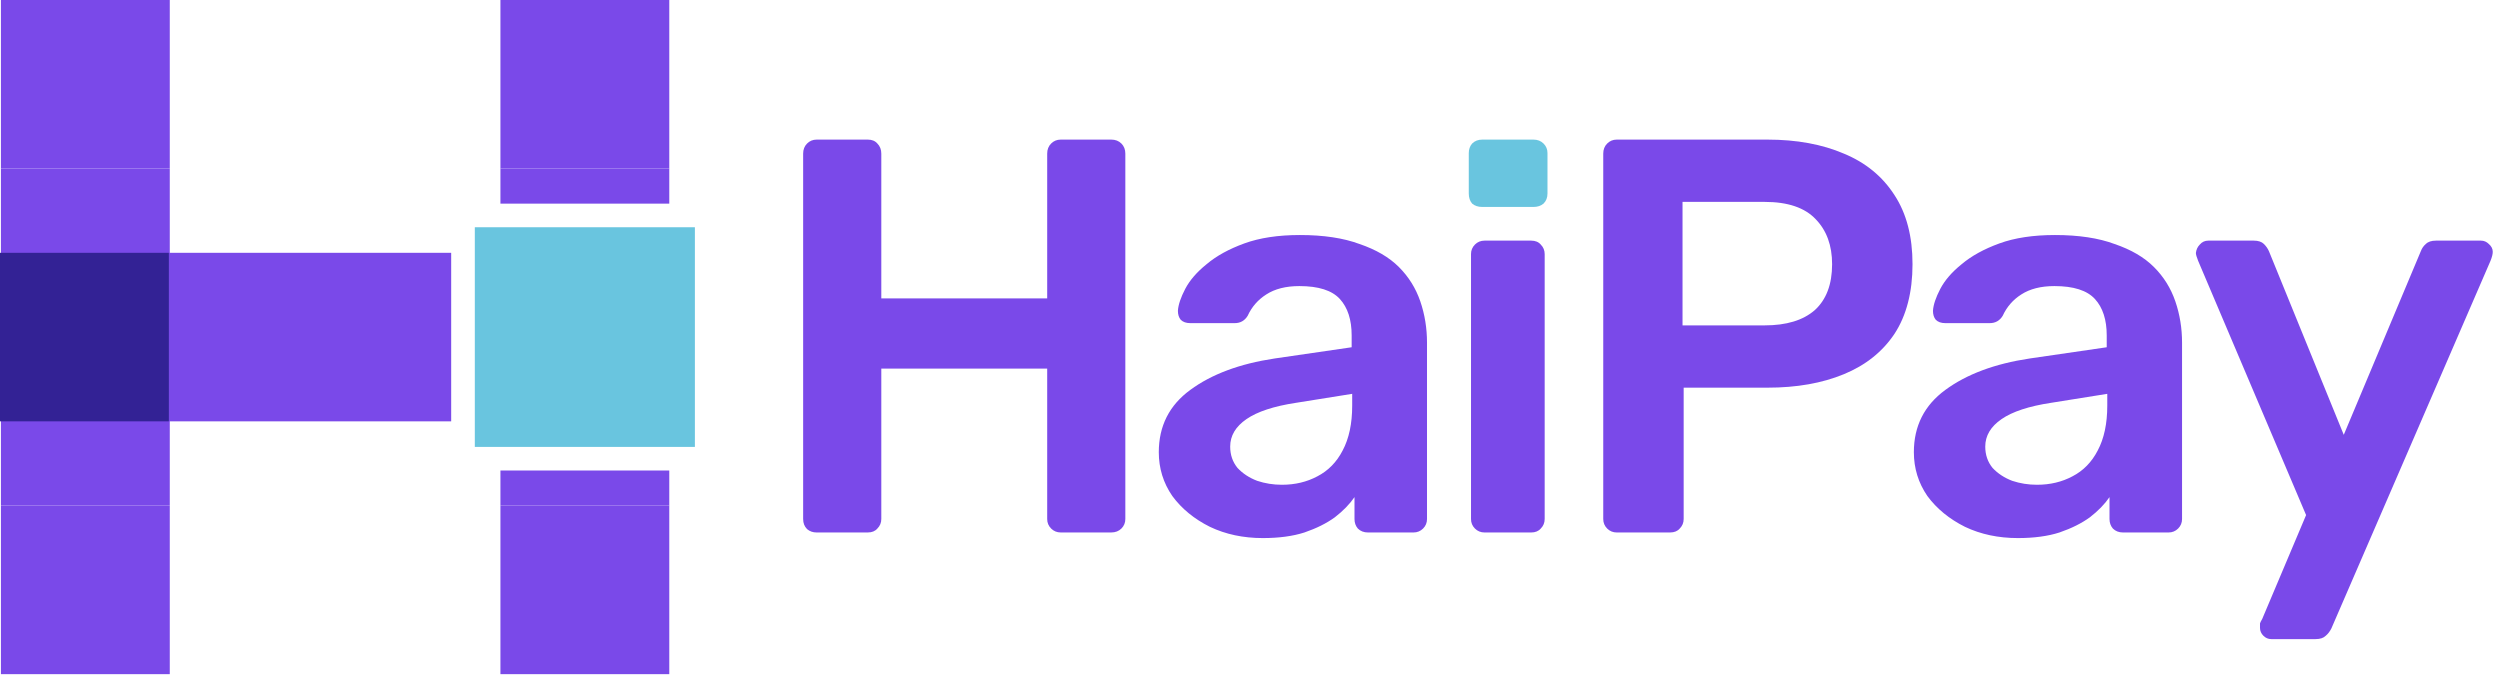
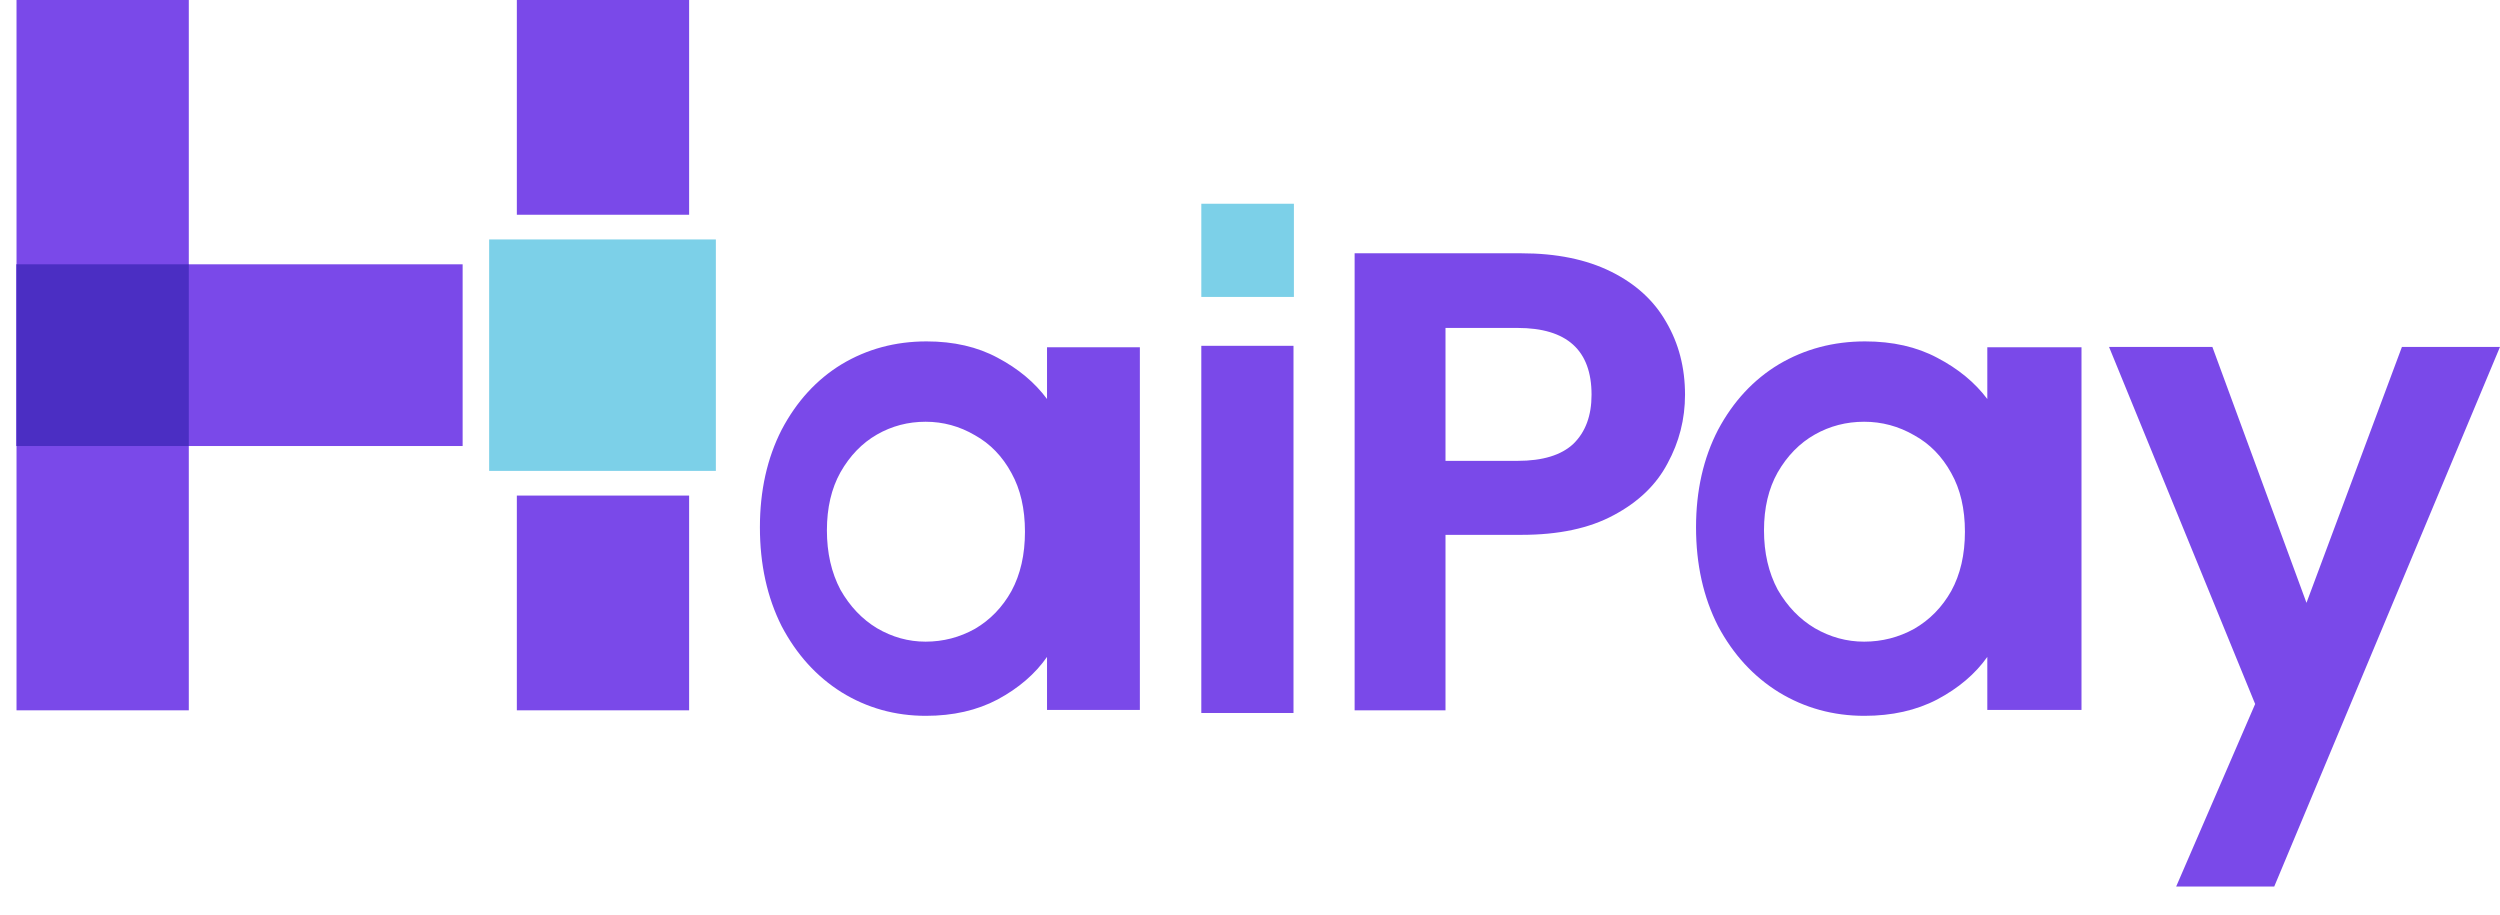
- <svg xmlns="http://www.w3.org/2000/svg" width="178" height="48" viewBox="0 0 178 48" fill="none">
-   <path d="M11.837 18H32.124V30H11.837V18Z" fill="#7a49e9" />
-   <path d="M0.066 0H12.088V12H0.066V0Z" fill="#7a49e9" />
-   <path d="M35.631 0H47.653V12H35.631V0Z" fill="#7a49e9" />
-   <path d="M0.066 36H12.088V48H0.066V36Z" fill="#7a49e9" />
-   <path d="M35.631 36H47.653V48H35.631V36Z" fill="#7a49e9" />
-   <path d="M0.066 24H12.088V36H0.066V24Z" fill="#7a49e9" />
-   <path d="M47.653 33.5H35.631V36H47.653V33.5Z" fill="#7a49e9" />
-   <path d="M47.653 12H35.631V14.499H47.653V12Z" fill="#7a49e9" />
-   <path d="M0.066 12H12.088V24H0.066V12Z" fill="#7a49e9" />
-   <path d="M49.476 16.18H33.807V31.82H49.476V16.18Z" fill="#69C5DF" />
-   <path d="M0 18H12.022V29.999H0V18Z" fill="#332295" />
-   <path d="M58.145 37.912C57.878 37.912 57.651 37.833 57.464 37.673C57.277 37.486 57.184 37.247 57.184 36.954V10.939C57.184 10.646 57.277 10.406 57.464 10.22C57.651 10.033 57.877 9.94 58.145 9.94H61.788C62.082 9.94 62.309 10.033 62.469 10.22C62.656 10.406 62.749 10.646 62.749 10.939V21.248H74.56V10.939C74.56 10.646 74.653 10.406 74.84 10.22C75.027 10.033 75.253 9.94 75.521 9.94H79.124C79.418 9.94 79.657 10.033 79.844 10.22C80.031 10.406 80.124 10.646 80.124 10.939V36.953C80.124 37.219 80.031 37.446 79.844 37.632C79.657 37.817 79.418 37.911 79.124 37.911H75.521C75.254 37.911 75.027 37.818 74.84 37.632C74.653 37.445 74.56 37.219 74.56 36.953V26.243H62.749V36.953C62.749 37.219 62.656 37.446 62.469 37.632C62.309 37.818 62.083 37.911 61.788 37.911H58.145V37.912Z" fill="#7a49e9" />
-   <path d="M89.913 38.311C88.525 38.311 87.271 38.045 86.15 37.512C85.028 36.953 84.134 36.22 83.468 35.315C82.827 34.382 82.506 33.343 82.506 32.198C82.506 30.333 83.254 28.854 84.748 27.762C86.269 26.642 88.271 25.897 90.753 25.524L96.238 24.725V23.886C96.238 22.767 95.958 21.901 95.398 21.288C94.838 20.675 93.876 20.369 92.515 20.369C91.554 20.369 90.767 20.569 90.154 20.968C89.567 21.342 89.126 21.847 88.833 22.487C88.619 22.834 88.312 23.007 87.912 23.007H84.749C84.456 23.007 84.228 22.928 84.068 22.768C83.935 22.608 83.867 22.394 83.867 22.128C83.894 21.702 84.068 21.182 84.388 20.569C84.709 19.956 85.216 19.37 85.91 18.811C86.603 18.225 87.497 17.732 88.592 17.333C89.686 16.934 91.007 16.734 92.555 16.734C94.237 16.734 95.651 16.947 96.799 17.373C97.973 17.772 98.908 18.319 99.601 19.012C100.295 19.704 100.802 20.517 101.123 21.449C101.443 22.382 101.603 23.367 101.603 24.406V36.954C101.603 37.22 101.51 37.447 101.323 37.633C101.136 37.818 100.91 37.912 100.642 37.912H97.4C97.106 37.912 96.867 37.819 96.679 37.633C96.519 37.446 96.44 37.22 96.44 36.954V35.395C96.092 35.902 95.625 36.38 95.038 36.833C94.451 37.259 93.731 37.619 92.876 37.912C92.048 38.178 91.061 38.311 89.914 38.311H89.913ZM91.273 34.515C92.207 34.515 93.047 34.315 93.795 33.916C94.569 33.516 95.169 32.904 95.596 32.077C96.05 31.225 96.276 30.159 96.276 28.88V28.041L92.273 28.681C90.698 28.92 89.524 29.307 88.75 29.84C87.976 30.372 87.589 31.025 87.589 31.798C87.589 32.384 87.763 32.89 88.11 33.316C88.484 33.715 88.95 34.022 89.512 34.235C90.072 34.422 90.659 34.515 91.273 34.515Z" fill="#7a49e9" />
-   <path d="M105.697 37.912C105.43 37.912 105.203 37.819 105.016 37.633C104.829 37.446 104.736 37.22 104.736 36.954V18.092C104.736 17.826 104.829 17.599 105.016 17.412C105.203 17.226 105.429 17.133 105.697 17.133H109.02C109.313 17.133 109.541 17.226 109.701 17.412C109.888 17.599 109.981 17.825 109.981 18.092V36.954C109.981 37.22 109.888 37.447 109.701 37.633C109.541 37.819 109.314 37.912 109.02 37.912H105.697Z" fill="#7a49e9" />
-   <path d="M105.537 14.735C105.243 14.735 105.004 14.655 104.816 14.496C104.656 14.309 104.577 14.07 104.577 13.777V10.9C104.577 10.633 104.656 10.406 104.816 10.22C105.004 10.033 105.243 9.94 105.537 9.94H109.18C109.474 9.94 109.714 10.033 109.9 10.22C110.088 10.406 110.181 10.632 110.181 10.9V13.777C110.181 14.07 110.088 14.31 109.9 14.496C109.713 14.656 109.474 14.735 109.18 14.735H105.537Z" fill="#69C5DF" />
-   <path d="M115.112 37.912C114.845 37.912 114.618 37.819 114.431 37.633C114.244 37.446 114.151 37.22 114.151 36.954V10.939C114.151 10.646 114.244 10.406 114.431 10.22C114.618 10.033 114.844 9.94 115.112 9.94H125.841C127.924 9.94 129.738 10.273 131.286 10.939C132.835 11.578 134.036 12.564 134.89 13.895C135.744 15.2 136.171 16.839 136.171 18.81C136.171 20.782 135.744 22.46 134.89 23.765C134.037 25.043 132.836 26.003 131.286 26.642C129.739 27.282 127.924 27.602 125.841 27.602H119.877V36.953C119.877 37.219 119.784 37.446 119.597 37.632C119.438 37.818 119.209 37.911 118.917 37.911H115.113L115.112 37.912ZM119.796 23.167H125.642C127.189 23.167 128.378 22.807 129.205 22.088C130.031 21.342 130.446 20.249 130.446 18.811C130.446 17.479 130.058 16.414 129.284 15.614C128.51 14.788 127.296 14.375 125.642 14.375H119.796V23.167Z" fill="#7a49e9" />
-   <path d="M143.674 38.311C142.286 38.311 141.032 38.045 139.911 37.512C138.79 36.953 137.896 36.22 137.228 35.315C136.588 34.382 136.267 33.343 136.267 32.198C136.267 30.333 137.014 28.854 138.509 27.762C140.03 26.642 142.031 25.897 144.514 25.524L149.999 24.725V23.886C149.999 22.767 149.719 21.901 149.158 21.288C148.597 20.675 147.636 20.369 146.275 20.369C145.314 20.369 144.526 20.569 143.912 20.968C143.325 21.342 142.885 21.847 142.591 22.487C142.377 22.834 142.07 23.007 141.671 23.007H138.508C138.214 23.007 137.987 22.928 137.828 22.768C137.695 22.608 137.627 22.394 137.627 22.128C137.654 21.702 137.828 21.182 138.148 20.569C138.469 19.956 138.975 19.37 139.67 18.811C140.363 18.225 141.257 17.732 142.352 17.333C143.446 16.934 144.767 16.734 146.315 16.734C147.997 16.734 149.411 16.947 150.558 17.373C151.732 17.772 152.668 18.319 153.36 19.012C154.055 19.704 154.561 20.517 154.881 21.449C155.202 22.382 155.362 23.367 155.362 24.406V36.954C155.362 37.22 155.268 37.447 155.082 37.633C154.895 37.819 154.667 37.912 154.402 37.912H151.159C150.865 37.912 150.625 37.819 150.438 37.633C150.278 37.446 150.197 37.22 150.197 36.954V35.395C149.85 35.902 149.383 36.38 148.797 36.833C148.209 37.259 147.489 37.619 146.635 37.912C145.808 38.178 144.82 38.311 143.671 38.311H143.674ZM145.035 34.515C145.969 34.515 146.809 34.315 147.557 33.916C148.331 33.516 148.93 32.904 149.357 32.077C149.811 31.225 150.038 30.159 150.038 28.88V28.041L146.034 28.681C144.46 28.92 143.285 29.307 142.512 29.84C141.738 30.372 141.35 31.025 141.35 31.798C141.35 32.384 141.524 32.89 141.871 33.316C142.244 33.715 142.711 34.022 143.271 34.235C143.832 34.422 144.419 34.515 145.034 34.515H145.035Z" fill="#7a49e9" />
-   <path d="M161.713 45.504C161.499 45.504 161.313 45.425 161.153 45.265C160.993 45.105 160.912 44.918 160.912 44.706V44.386C160.939 44.306 160.992 44.199 161.071 44.066L164.194 36.673L156.507 18.571C156.401 18.305 156.347 18.118 156.347 18.012C156.374 17.772 156.468 17.572 156.627 17.412C156.787 17.226 156.987 17.133 157.227 17.133H160.47C160.791 17.133 161.03 17.213 161.191 17.372C161.35 17.532 161.471 17.705 161.551 17.892L166.876 30.959L172.36 17.892C172.44 17.678 172.56 17.506 172.719 17.372C172.879 17.212 173.12 17.133 173.441 17.133H176.644C176.858 17.133 177.044 17.213 177.204 17.372C177.391 17.532 177.484 17.719 177.484 17.931C177.484 18.091 177.43 18.305 177.324 18.571L165.994 44.745C165.887 44.958 165.753 45.131 165.594 45.265C165.434 45.425 165.194 45.504 164.874 45.504H161.71H161.713Z" fill="#7a49e9" />
+ <svg xmlns="http://www.w3.org/2000/svg" width="640" height="234" viewBox="0 0 640 234" fill="none">
+   <path d="M4.229 67.663H118.433V114.181H4.229V67.663Z" fill="#7A49E9" />
+   <path d="M4.229 0H48.333V181.843H4.229V0Z" fill="#7A49E9" />
+   <path d="M132.311 0H176.415V54.976H132.311V0Z" fill="#7A49E9" />
+   <path d="M132.311 126.867H176.415V181.843H132.311V126.867Z" fill="#7A49E9" />
+   <path d="M183.26 61.297H125.222V120.547H183.26V61.297Z" fill="#7CD0E8" />
+   <path d="M4.229 67.663H48.333V114.181H4.229V67.663Z" fill="#4B2EC3" />
+   <path d="M640 88.807L582.205 226.952H557.099L577.319 180.226L539.912 88.807H566.366L590.461 154.324L614.894 88.807H640Z" fill="#7A49E9" />
+   <path d="M434.185 134.99C434.185 125.606 436.066 117.283 439.829 110.021C443.705 102.759 448.893 97.173 455.392 93.263C462.004 89.353 469.358 87.398 477.453 87.398C484.522 87.398 490.679 88.794 495.923 91.587C501.282 94.38 505.557 97.899 508.75 102.145V88.906H532.863V181.745H508.75V168.171C505.671 172.528 501.396 176.159 495.923 179.064C490.565 181.857 484.351 183.253 477.282 183.253C469.301 183.253 462.004 181.242 455.392 177.22C448.893 173.198 443.705 167.557 439.829 160.295C436.066 152.921 434.185 144.486 434.185 134.99ZM503.022 136.116C503.022 130.245 501.852 125.237 499.511 121.092C497.17 116.833 494.01 113.609 490.031 111.422C486.052 109.119 481.78 107.968 477.215 107.968C472.65 107.968 468.437 109.062 464.575 111.249C460.712 113.436 457.552 116.66 455.094 120.92C452.753 125.064 451.583 130.014 451.583 135.771C451.583 141.527 452.753 146.592 455.094 150.967C457.552 155.227 460.712 158.508 464.575 160.81C468.554 163.113 472.767 164.264 477.215 164.264C481.78 164.264 486.052 163.17 490.031 160.983C494.01 158.681 497.17 155.457 499.511 151.313C501.852 147.053 503.022 141.987 503.022 136.116Z" fill="#7A49E9" />
+   <path d="M431.366 101.05C431.366 107.308 429.87 113.174 426.879 118.65C423.999 124.126 419.401 128.54 413.087 131.892C406.883 135.245 399.018 136.921 389.49 136.921H370.048V181.843H346.784V64.843H389.49C398.464 64.843 406.108 66.408 412.422 69.537C418.737 72.666 423.445 76.968 426.547 82.444C429.759 87.919 431.366 94.121 431.366 101.05ZM388.493 117.979C394.919 117.979 399.682 116.527 402.784 113.621C405.886 110.604 407.437 106.414 407.437 101.05C407.437 89.651 401.122 83.952 388.493 83.952H370.048V117.979H388.493Z" fill="#7A49E9" />
+   <path d="M194.537 134.99C194.537 125.606 196.392 117.283 200.1 110.021C203.922 102.759 209.035 97.173 215.441 93.263C221.959 89.353 229.208 87.398 237.187 87.398C244.155 87.398 250.224 88.794 255.394 91.587C260.676 94.38 264.89 97.899 268.037 102.145V88.906H291.806V181.745H268.037V168.171C265.002 172.528 260.788 176.159 255.394 179.064C250.112 181.857 243.987 183.253 237.019 183.253C229.152 183.253 221.959 181.242 215.441 177.22C209.035 173.198 203.922 167.557 200.1 160.295C196.392 152.921 194.537 144.486 194.537 134.99ZM262.391 136.116C262.391 130.245 261.238 125.237 258.93 121.092C256.623 116.833 253.508 113.609 249.586 111.422C245.663 109.119 241.452 107.968 236.953 107.968C232.453 107.968 228.3 109.062 224.493 111.249C220.686 113.436 217.571 116.66 215.148 120.92C212.84 125.064 211.687 130.014 211.687 135.771C211.687 141.527 212.84 146.592 215.148 150.967C217.571 155.227 220.686 158.508 224.493 160.81C228.415 163.113 232.569 164.264 236.953 164.264C241.452 164.264 245.663 163.17 249.586 160.983C253.508 158.681 256.623 155.457 258.93 151.313C261.238 147.053 262.391 141.987 262.391 136.116Z" fill="#7A49E9" />
+   <path d="M331.135 88.529V182.526H307.536V88.529H331.135Z" fill="#7A49E9" />
+   <path d="M307.536 52.157H331.24V76.016H307.536V52.157Z" fill="#7CD0E8" />
</svg>
